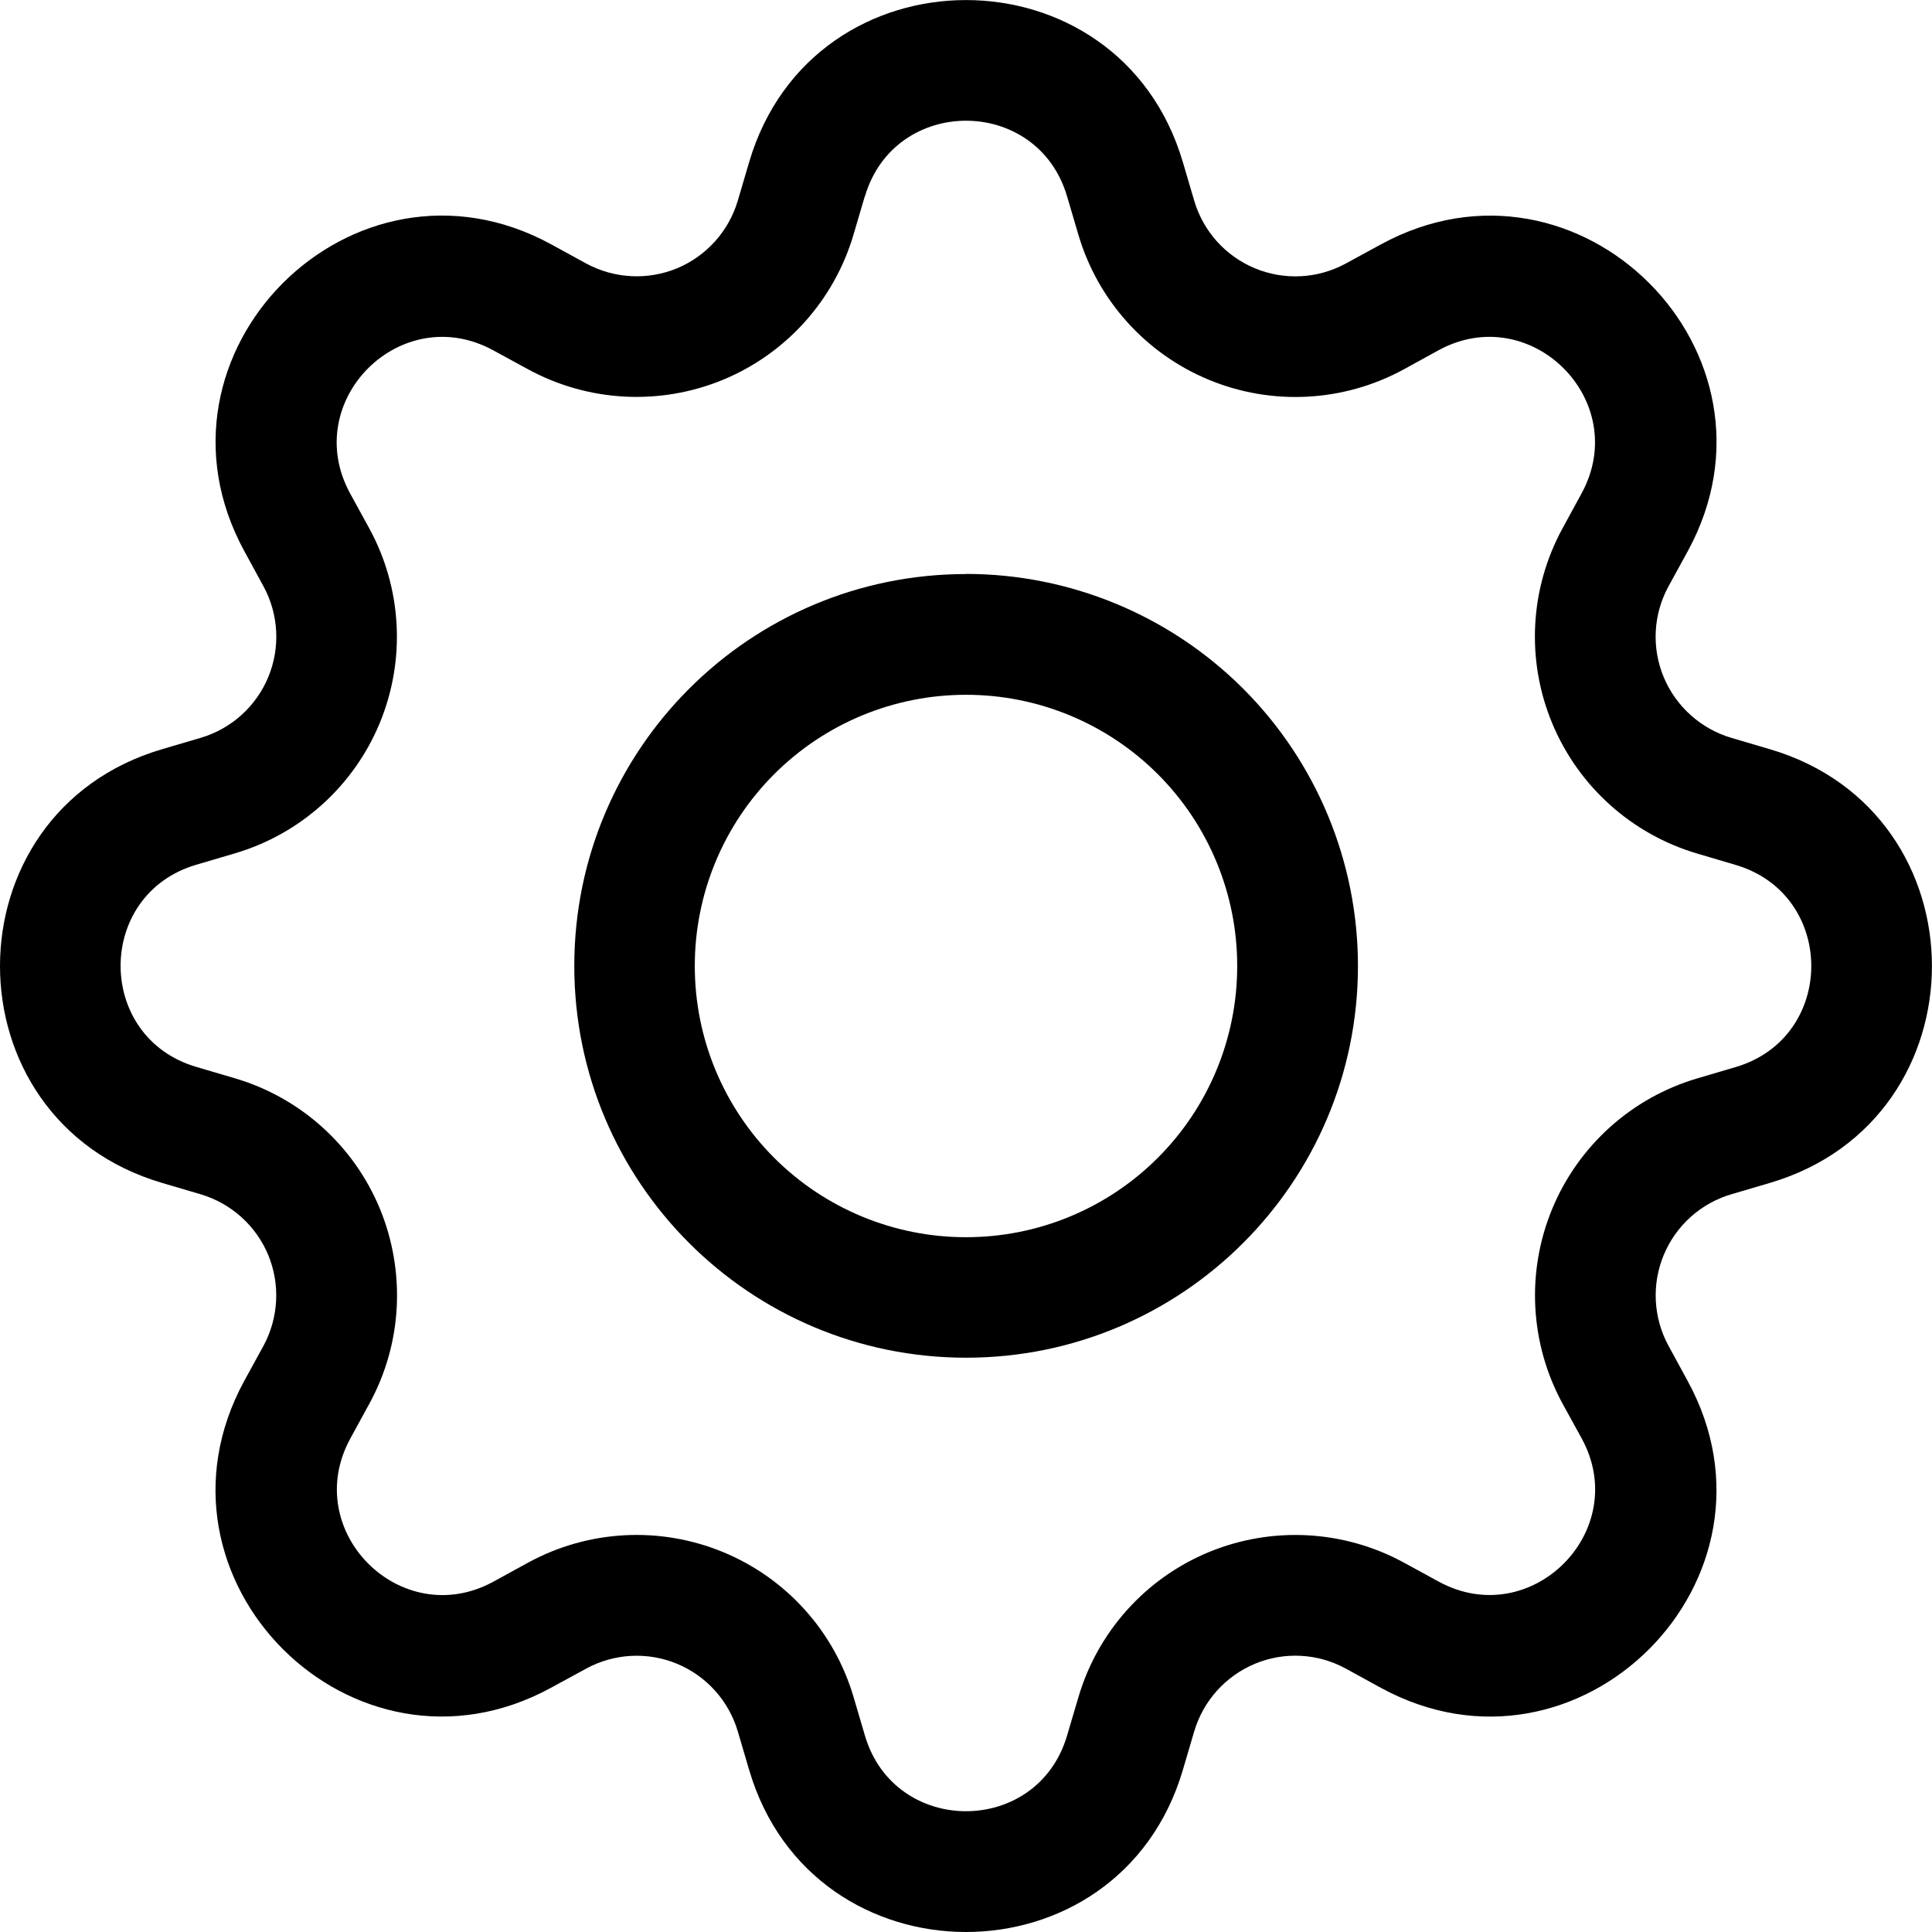
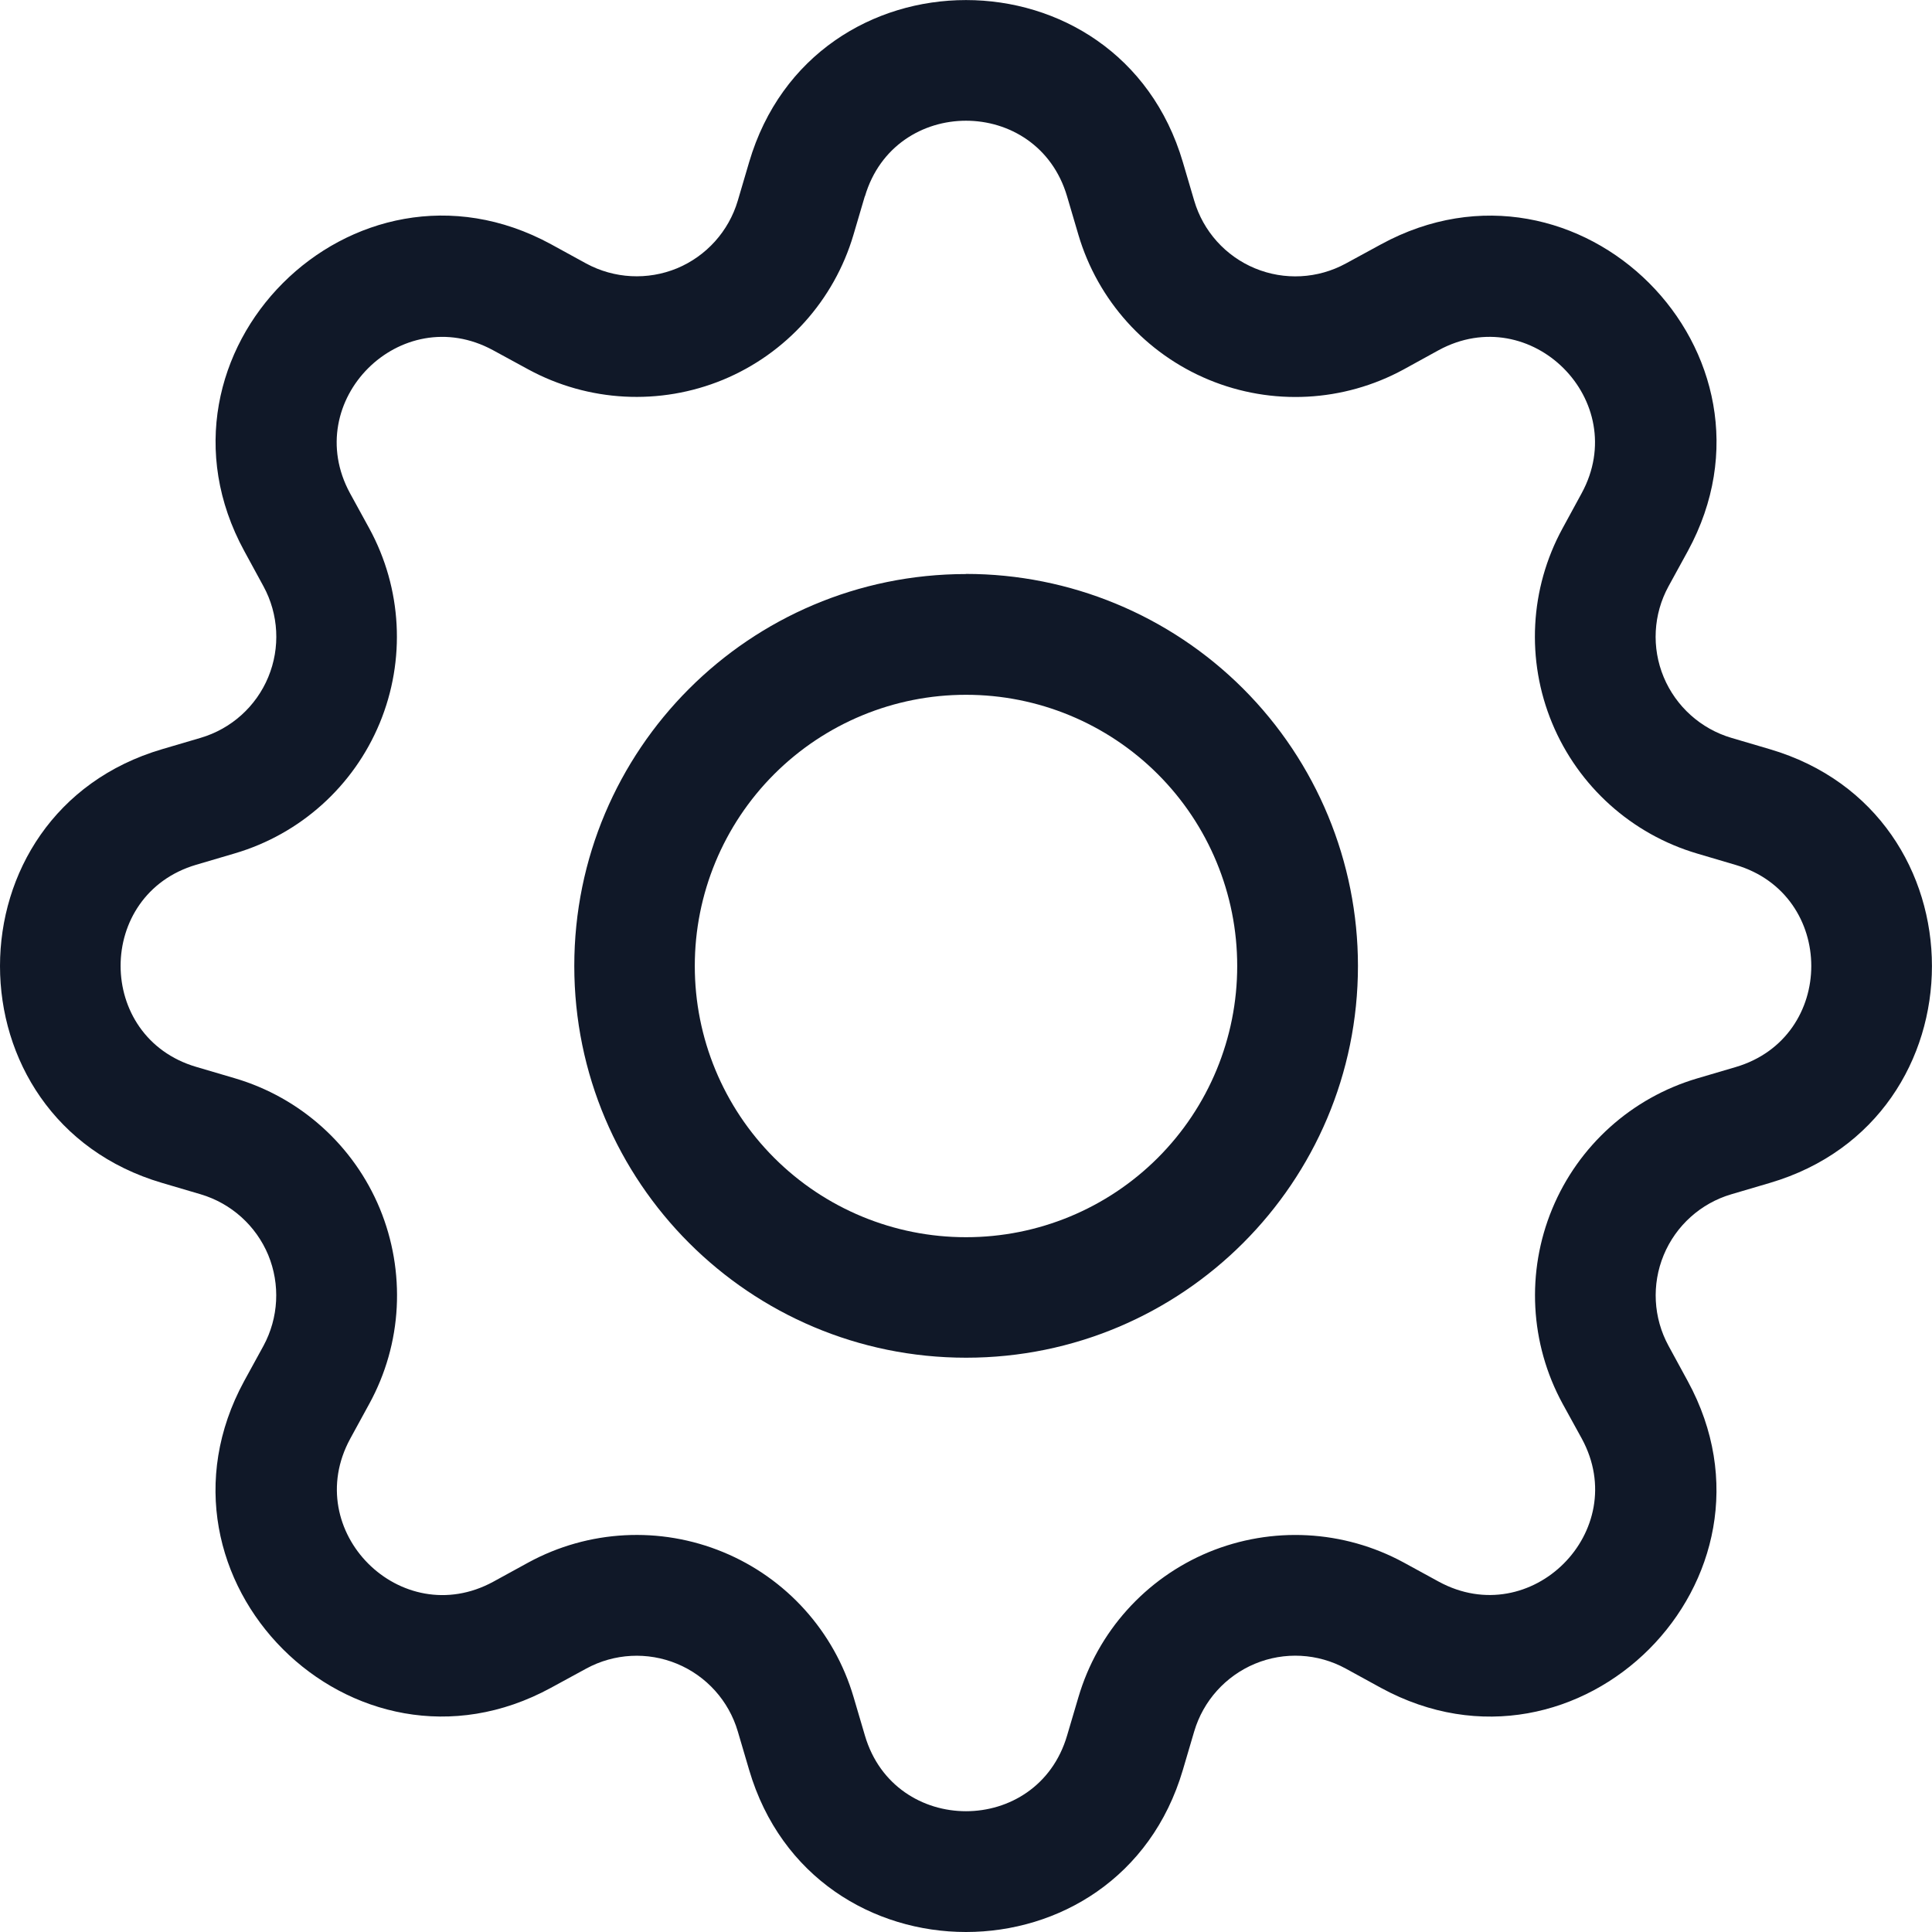
<svg xmlns="http://www.w3.org/2000/svg" width="32" height="32">
-   <path d="M16 9.508a6.49 6.49 0 1 0 6.492 6.49 6.495 6.495 0 0 0-1.901-4.591A6.495 6.495 0 0 0 16 9.506zM11.508 16A4.489 4.489 0 0 1 16 11.508 4.489 4.489 0 0 1 20.492 16 4.489 4.489 0 0 1 16 20.492 4.489 4.489 0 0 1 11.508 16z" />
-   <path d="M19.592 2.686c-1.054-3.58-6.13-3.58-7.184 0l-.188.638a1.754 1.754 0 0 1-1.006 1.12 1.756 1.756 0 0 1-1.504-.079l-.584-.32c-3.28-1.784-6.866 1.804-5.08 5.082l.318.584a1.746 1.746 0 0 1-1.041 2.51l-.638.188c-3.58 1.054-3.58 6.13 0 7.184l.638.188a1.754 1.754 0 0 1 1.12 1.006 1.756 1.756 0 0 1-.079 1.504l-.32.584c-1.784 3.28 1.802 6.868 5.082 5.08l.584-.318a1.746 1.746 0 0 1 2.51 1.04l.188.638c1.054 3.58 6.13 3.58 7.184 0l.188-.638a1.754 1.754 0 0 1 1.006-1.12 1.74 1.74 0 0 1 1.504.08l.584.32c3.28 1.786 6.868-1.804 5.08-5.082l-.318-.584a1.746 1.746 0 0 1 1.04-2.51l.638-.188c3.58-1.054 3.58-6.13 0-7.184l-.638-.188a1.754 1.754 0 0 1-1.12-1.006 1.74 1.74 0 0 1 .08-1.504l.32-.584c1.786-3.28-1.804-6.866-5.082-5.08l-.584.318a1.746 1.746 0 0 1-2.51-1.041l-.188-.638zm-5.266.566c.492-1.67 2.856-1.67 3.348 0l.188.638a3.748 3.748 0 0 0 5.385 2.23l.582-.32c1.528-.83 3.2.84 2.368 2.37l-.318.584a3.74 3.74 0 0 0-.17 3.225 3.75 3.75 0 0 0 2.403 2.159l.636.188c1.67.492 1.67 2.856 0 3.348l-.638.188a3.748 3.748 0 0 0-2.23 5.385l.32.582c.83 1.528-.84 3.2-2.37 2.368l-.582-.318a3.76 3.76 0 0 0-3.227-.171 3.746 3.746 0 0 0-2.159 2.403l-.188.636c-.492 1.67-2.856 1.67-3.348 0l-.188-.638a3.737 3.737 0 0 0-2.16-2.401 3.752 3.752 0 0 0-3.225.171l-.584.32c-1.528.83-3.2-.84-2.368-2.37l.318-.582c.268-.491.423-1.036.452-1.594s-.066-1.116-.279-1.633a3.745 3.745 0 0 0-2.404-2.161l-.638-.188c-1.67-.492-1.67-2.856 0-3.348l.638-.188a3.742 3.742 0 0 0 2.229-5.382l-.32-.584c-.83-1.528.84-3.2 2.37-2.368l.584.318a3.756 3.756 0 0 0 3.225.171 3.748 3.748 0 0 0 2.16-2.401l.188-.638z" />
+   <path fill="#101828" d="M16 9.508a6.49 6.49 0 1 0 6.492 6.49 6.495 6.495 0 0 0-1.901-4.591A6.495 6.495 0 0 0 16 9.506zM11.508 16A4.489 4.489 0 0 1 16 11.508 4.489 4.489 0 0 1 20.492 16 4.489 4.489 0 0 1 16 20.492 4.489 4.489 0 0 1 11.508 16z" />
+   <path fill="#101828" d="M19.592 2.686c-1.054-3.58-6.13-3.58-7.184 0l-.188.638a1.754 1.754 0 0 1-1.006 1.12 1.756 1.756 0 0 1-1.504-.079l-.584-.32c-3.28-1.784-6.866 1.804-5.08 5.082l.318.584a1.746 1.746 0 0 1-1.041 2.51l-.638.188c-3.58 1.054-3.58 6.13 0 7.184l.638.188a1.754 1.754 0 0 1 1.12 1.006 1.756 1.756 0 0 1-.079 1.504l-.32.584c-1.784 3.28 1.802 6.868 5.082 5.08l.584-.318a1.746 1.746 0 0 1 2.51 1.04l.188.638c1.054 3.58 6.13 3.58 7.184 0l.188-.638a1.754 1.754 0 0 1 1.006-1.12 1.74 1.74 0 0 1 1.504.08l.584.32c3.28 1.786 6.868-1.804 5.08-5.082l-.318-.584a1.746 1.746 0 0 1 1.04-2.51l.638-.188c3.58-1.054 3.58-6.13 0-7.184l-.638-.188a1.754 1.754 0 0 1-1.12-1.006 1.74 1.74 0 0 1 .08-1.504l.32-.584c1.786-3.28-1.804-6.866-5.082-5.08l-.584.318a1.746 1.746 0 0 1-2.51-1.041l-.188-.638zm-5.266.566c.492-1.67 2.856-1.67 3.348 0l.188.638a3.748 3.748 0 0 0 5.385 2.23l.582-.32c1.528-.83 3.2.84 2.368 2.37l-.318.584a3.74 3.74 0 0 0-.17 3.225 3.75 3.75 0 0 0 2.403 2.159l.636.188c1.67.492 1.67 2.856 0 3.348l-.638.188a3.748 3.748 0 0 0-2.23 5.385l.32.582c.83 1.528-.84 3.2-2.37 2.368l-.582-.318a3.76 3.76 0 0 0-3.227-.171 3.746 3.746 0 0 0-2.159 2.403l-.188.636c-.492 1.67-2.856 1.67-3.348 0l-.188-.638a3.737 3.737 0 0 0-2.16-2.401 3.752 3.752 0 0 0-3.225.171l-.584.32c-1.528.83-3.2-.84-2.368-2.37l.318-.582c.268-.491.423-1.036.452-1.594s-.066-1.116-.279-1.633a3.745 3.745 0 0 0-2.404-2.161l-.638-.188c-1.67-.492-1.67-2.856 0-3.348l.638-.188a3.742 3.742 0 0 0 2.229-5.382l-.32-.584c-.83-1.528.84-3.2 2.37-2.368l.584.318a3.756 3.756 0 0 0 3.225.171 3.748 3.748 0 0 0 2.16-2.401l.188-.638z" />
</svg>
